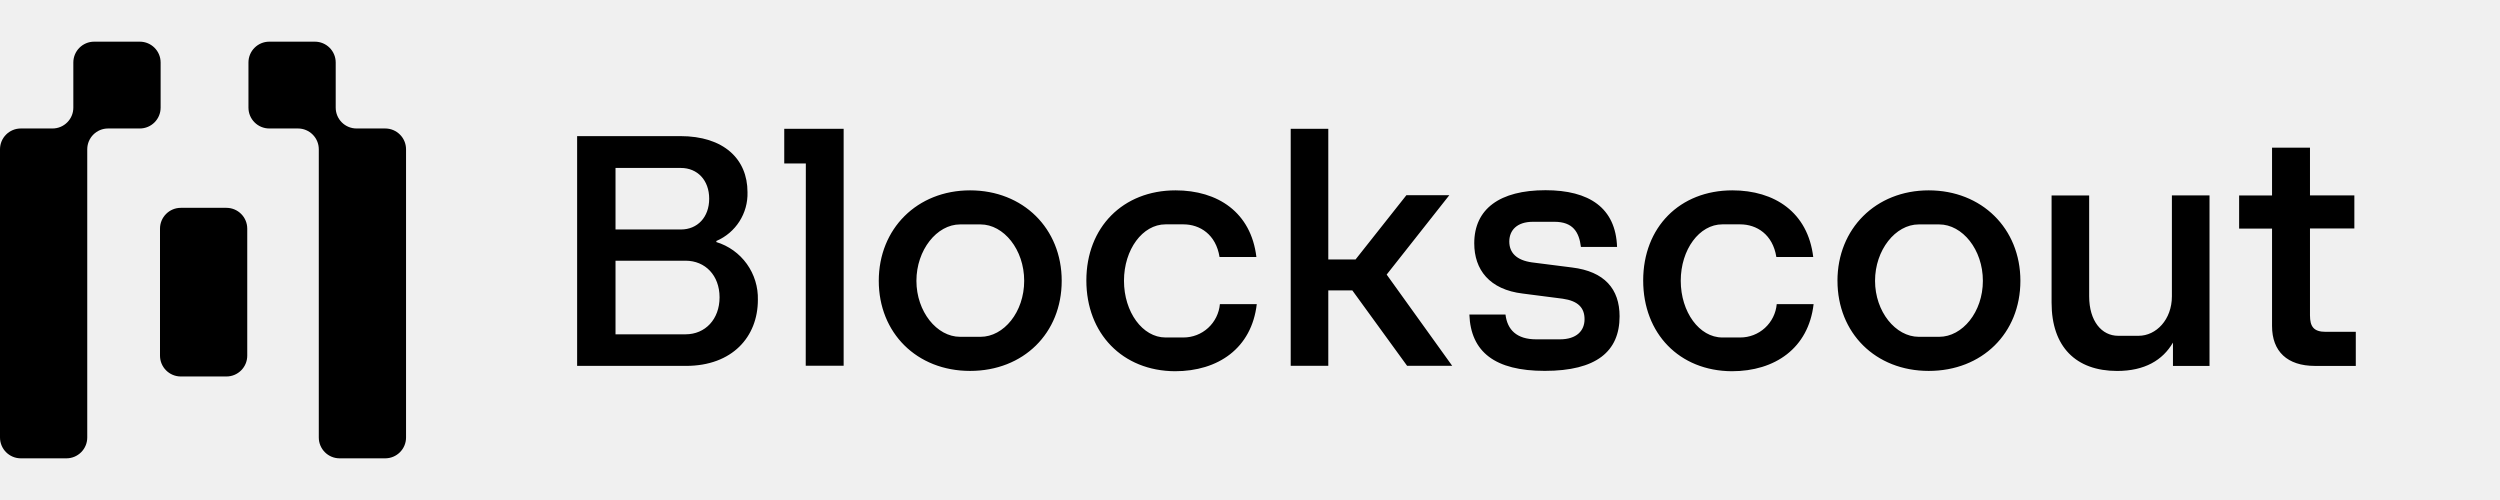
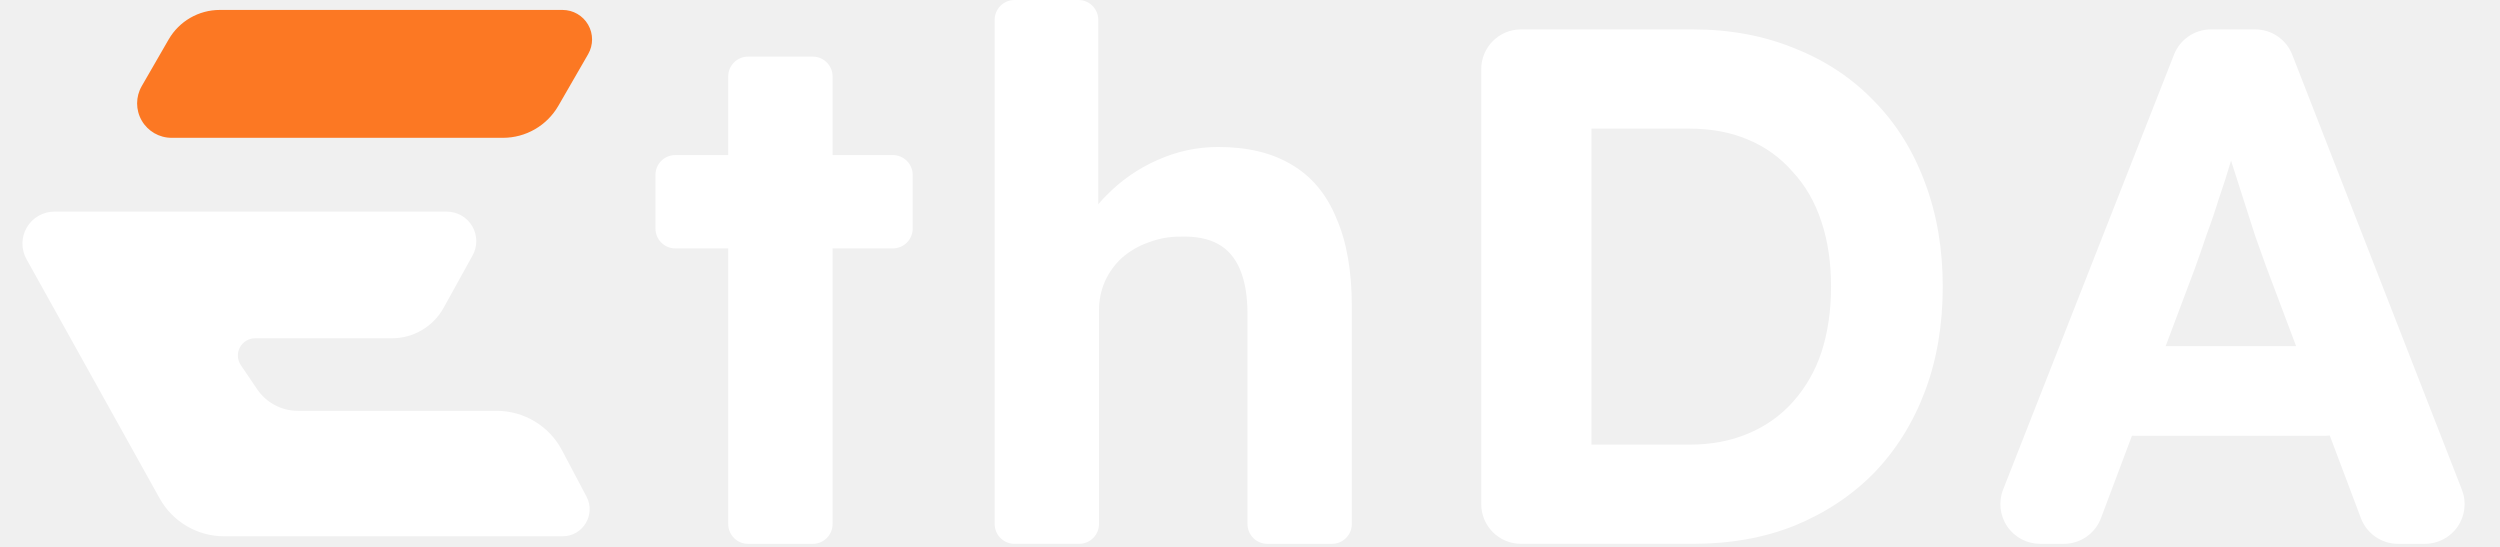
- <svg xmlns="http://www.w3.org/2000/svg" fill="none" viewBox="0 0 120 24">
-   <g fill="currentColor">
-     <path fill-rule="evenodd" d="M7.71 3a1 1 0 0 0-1-1H4.52a1 1 0 0 0-1 1v2.167a1 1 0 0 1-1 1H1a1 1 0 0 0-1 1V21a1 1 0 0 0 1 1h2.188a1 1 0 0 0 1-1V7.167a1 1 0 0 1 1-1H6.71a1 1 0 0 0 1-1zm8.404 0a1 1 0 0 0-1-1h-2.188a1 1 0 0 0-1 1v2.167a1 1 0 0 0 1 1h1.376a1 1 0 0 1 1 1V21a1 1 0 0 0 1 1h2.188a1 1 0 0 0 1-1V7.167a1 1 0 0 0-1-1h-1.376a1 1 0 0 1-1-1zm-4.246 7.976a1 1 0 0 0-1-1H8.68a1 1 0 0 0-1 1v6.095a1 1 0 0 0 1 1h2.188a1 1 0 0 0 1-1z" clip-rule="evenodd" />
-     <path d="M27.702 6.533h4.948c2.095 0 3.23 1.103 3.23 2.69a2.466 2.466 0 0 1-1.495 2.344v.052a2.81 2.81 0 0 1 1.463 1.049 2.83 2.83 0 0 1 .53 1.725c0 1.774-1.228 3.17-3.453 3.17h-5.223zm4.982 4.482c.79 0 1.357-.585 1.357-1.477 0-.89-.567-1.476-1.357-1.476h-3.139v2.953zm.223 5.032c.945 0 1.632-.724 1.632-1.775s-.687-1.758-1.632-1.758h-3.362v3.533zm5.773-8.202h-1.036V6.181h2.851v11.375h-1.82zm3.501 5.635c0-2.5 1.84-4.343 4.383-4.343s4.398 1.827 4.398 4.342c0 2.516-1.838 4.325-4.398 4.325s-4.383-1.826-4.383-4.325zm3.902 2.687h.982c1.117 0 2.096-1.189 2.096-2.688s-.982-2.707-2.096-2.707h-.982c-1.116 0-2.095 1.23-2.095 2.707s.979 2.688 2.095 2.688zm6.062-2.705c0-2.55 1.755-4.325 4.28-4.325 2.027 0 3.625 1.051 3.882 3.2h-1.769c-.172-1.085-.945-1.568-1.735-1.568h-.859c-1.1 0-1.993 1.206-1.993 2.708s.893 2.722 1.993 2.722h.859a1.75 1.75 0 0 0 1.187-.459 1.76 1.76 0 0 0 .565-1.143h1.77c-.246 2.12-1.856 3.222-3.927 3.222-2.518-.015-4.253-1.807-4.253-4.357zm9.809-7.281h1.804v6.274h1.308l2.44-3.084h2.06L66.56 13.18l3.144 4.377H67.54l-2.629-3.619h-1.153v3.619h-1.804zm8.575 8.918h1.735c.086.724.532 1.189 1.472 1.189h1.136c.808 0 1.186-.414 1.186-.965s-.31-.879-1.048-.985l-1.91-.246c-1.614-.19-2.336-1.154-2.336-2.412 0-1.654 1.227-2.55 3.419-2.55 2.098 0 3.37.844 3.436 2.722h-1.735c-.086-.706-.378-1.206-1.272-1.206H73.58c-.773 0-1.134.414-1.134.948s.344.896 1.083 1l1.926.245c1.563.19 2.285 1.034 2.285 2.344 0 1.688-1.117 2.619-3.59 2.619-2.393.002-3.554-.911-3.62-2.703zm8.344-1.637c0-2.55 1.752-4.325 4.28-4.325 2.027 0 3.624 1.051 3.882 3.2h-1.77c-.171-1.085-.944-1.568-1.735-1.568h-.858c-1.102 0-1.996 1.206-1.996 2.708s.894 2.722 1.996 2.722h.858a1.75 1.75 0 0 0 1.188-.459 1.76 1.76 0 0 0 .565-1.143h1.77c-.246 2.12-1.856 3.222-3.927 3.222-2.516-.015-4.253-1.807-4.253-4.357zm9.325.018c0-2.5 1.838-4.343 4.38-4.343 2.543 0 4.401 1.827 4.401 4.342 0 2.516-1.838 4.325-4.4 4.325s-4.38-1.826-4.38-4.325zm3.9 2.687h.982c1.116 0 2.098-1.189 2.098-2.688s-.982-2.707-2.098-2.707h-.982c-1.117 0-2.096 1.23-2.096 2.707s.984 2.688 2.1 2.688zm6.378-1.637V9.381h1.804v4.842c0 1.189.601 1.895 1.391 1.895h.982c.842 0 1.598-.775 1.598-1.895V9.38h1.806v8.184h-1.755v-1.12c-.491.845-1.357 1.362-2.68 1.362-1.978-.003-3.146-1.157-3.146-3.277zm10.582 1.12v-4.677h-1.58V9.381h1.58V7.087h1.821V9.38h2.13v1.585h-2.13v4.17c0 .534.172.793.756.793h1.443v1.636h-1.963c-1.321-.002-2.057-.691-2.057-1.915z" />
-   </g>
+ <svg xmlns="http://www.w3.org/2000/svg" viewBox="0 0 119 26" fill="none">
+   <path d="M8.028 1.878A2.81 2.81 0 0 1 10.462.473h16.316a1.405 1.405 0 0 1 1.217 2.107l-1.418 2.458A3.044 3.044 0 0 1 23.94 6.56H8.165a1.64 1.64 0 0 1-1.42-2.458l1.283-2.225Z" fill="#FC7823" />
+   <path d="M21.266 10.073H2.59a1.522 1.522 0 0 0-1.33 2.262L7.6 23.724a3.512 3.512 0 0 0 3.07 1.803h16.11c.97 0 1.591-1.033 1.137-1.89l-1.17-2.212a3.512 3.512 0 0 0-3.105-1.869H14.18a2.342 2.342 0 0 1-1.938-1.027l-.778-1.147a.82.82 0 0 1 .678-1.28h6.516a2.81 2.81 0 0 0 2.458-1.449l1.38-2.495a1.405 1.405 0 0 0-1.229-2.085Zm75.842 15.813a1.891 1.891 0 0 1-1.76-2.582L103.483 2.6a1.89 1.89 0 0 1 1.76-1.2h2.106c.78 0 1.479.478 1.762 1.204l8.075 20.705a1.89 1.89 0 0 1-1.762 2.578h-1.276a1.891 1.891 0 0 1-1.77-1.224l-4.506-11.964c-.14-.396-.315-.886-.525-1.469-.186-.583-.385-1.201-.595-1.854l-.594-1.854c-.105-.39-.201-.732-.286-1.026a.359.359 0 0 1 .329-.46.35.35 0 0 1 .351.446c-.108.376-.228.77-.359 1.18-.163.56-.35 1.143-.56 1.749-.186.606-.385 1.19-.595 1.75a63.937 63.937 0 0 1-.559 1.608l-4.472 11.893a1.89 1.89 0 0 1-1.77 1.225h-1.129Zm4.522-5.142a1.891 1.891 0 0 1-1.75-2.608l.2-.486a1.89 1.89 0 0 1 1.749-1.174h8.632c.762 0 1.45.458 1.745 1.162l.203.486a1.892 1.892 0 0 1-1.745 2.62h-9.034Zm-29.233 5.142a1.891 1.891 0 0 1-1.89-1.89V3.29a1.89 1.89 0 0 1 1.89-1.89h8.184c1.773 0 3.393.302 4.863.909 1.469.583 2.728 1.422 3.778 2.518 1.05 1.073 1.854 2.367 2.413 3.883.56 1.493.84 3.137.84 4.933 0 1.819-.28 3.475-.84 4.967-.56 1.493-1.364 2.787-2.413 3.883-1.05 1.073-2.31 1.913-3.778 2.519-1.446.583-3.067.874-4.863.874h-8.184Zm3.357-4.524a.198.198 0 1 1-.198-.198h4.85c1.05 0 1.983-.175 2.799-.525a5.814 5.814 0 0 0 2.134-1.504 6.678 6.678 0 0 0 1.364-2.379c.303-.933.455-1.97.455-3.113s-.152-2.17-.455-3.079c-.303-.932-.758-1.725-1.364-2.378a5.638 5.638 0 0 0-2.134-1.54c-.816-.35-1.75-.524-2.799-.524h-4.865a.213.213 0 1 1 .213-.213v15.453Zm-27.463 4.525a.945.945 0 0 1-.945-.946V.945c0-.522.423-.945.946-.945h3.041c.522 0 .945.423.945.945v9.958a.389.389 0 0 1-.235.357c-.3.129-.602-.144-.463-.44a5.381 5.381 0 0 1 1.083-1.515 7.717 7.717 0 0 1 2.414-1.679c.933-.42 1.9-.63 2.904-.63 1.399 0 2.565.28 3.498.84.956.56 1.667 1.41 2.134 2.554.49 1.119.734 2.518.734 4.197v10.354a.946.946 0 0 1-.945.946h-3.077a.945.945 0 0 1-.945-.946V14.937c0-.84-.117-1.539-.35-2.099-.233-.56-.583-.967-1.05-1.224-.466-.257-1.06-.373-1.784-.35a4.1 4.1 0 0 0-1.539.28 3.806 3.806 0 0 0-1.26.735 3.44 3.44 0 0 0-.804 1.119 3.41 3.41 0 0 0-.28 1.4V24.94a.945.945 0 0 1-.945.946h-3.077Zm-12.682 0a.945.945 0 0 1-.946-.946V3.64c0-.522.424-.945.946-.945h3.076c.522 0 .946.423.946.945v21.302a.945.945 0 0 1-.946.946H35.61Zm-3.464-14.063a.945.945 0 0 1-.945-.946V8.327c0-.523.423-.946.945-.946h10.353c.522 0 .946.423.946.946v2.551a.945.945 0 0 1-.946.946H32.146Z" fill="#fff" />
</svg>
